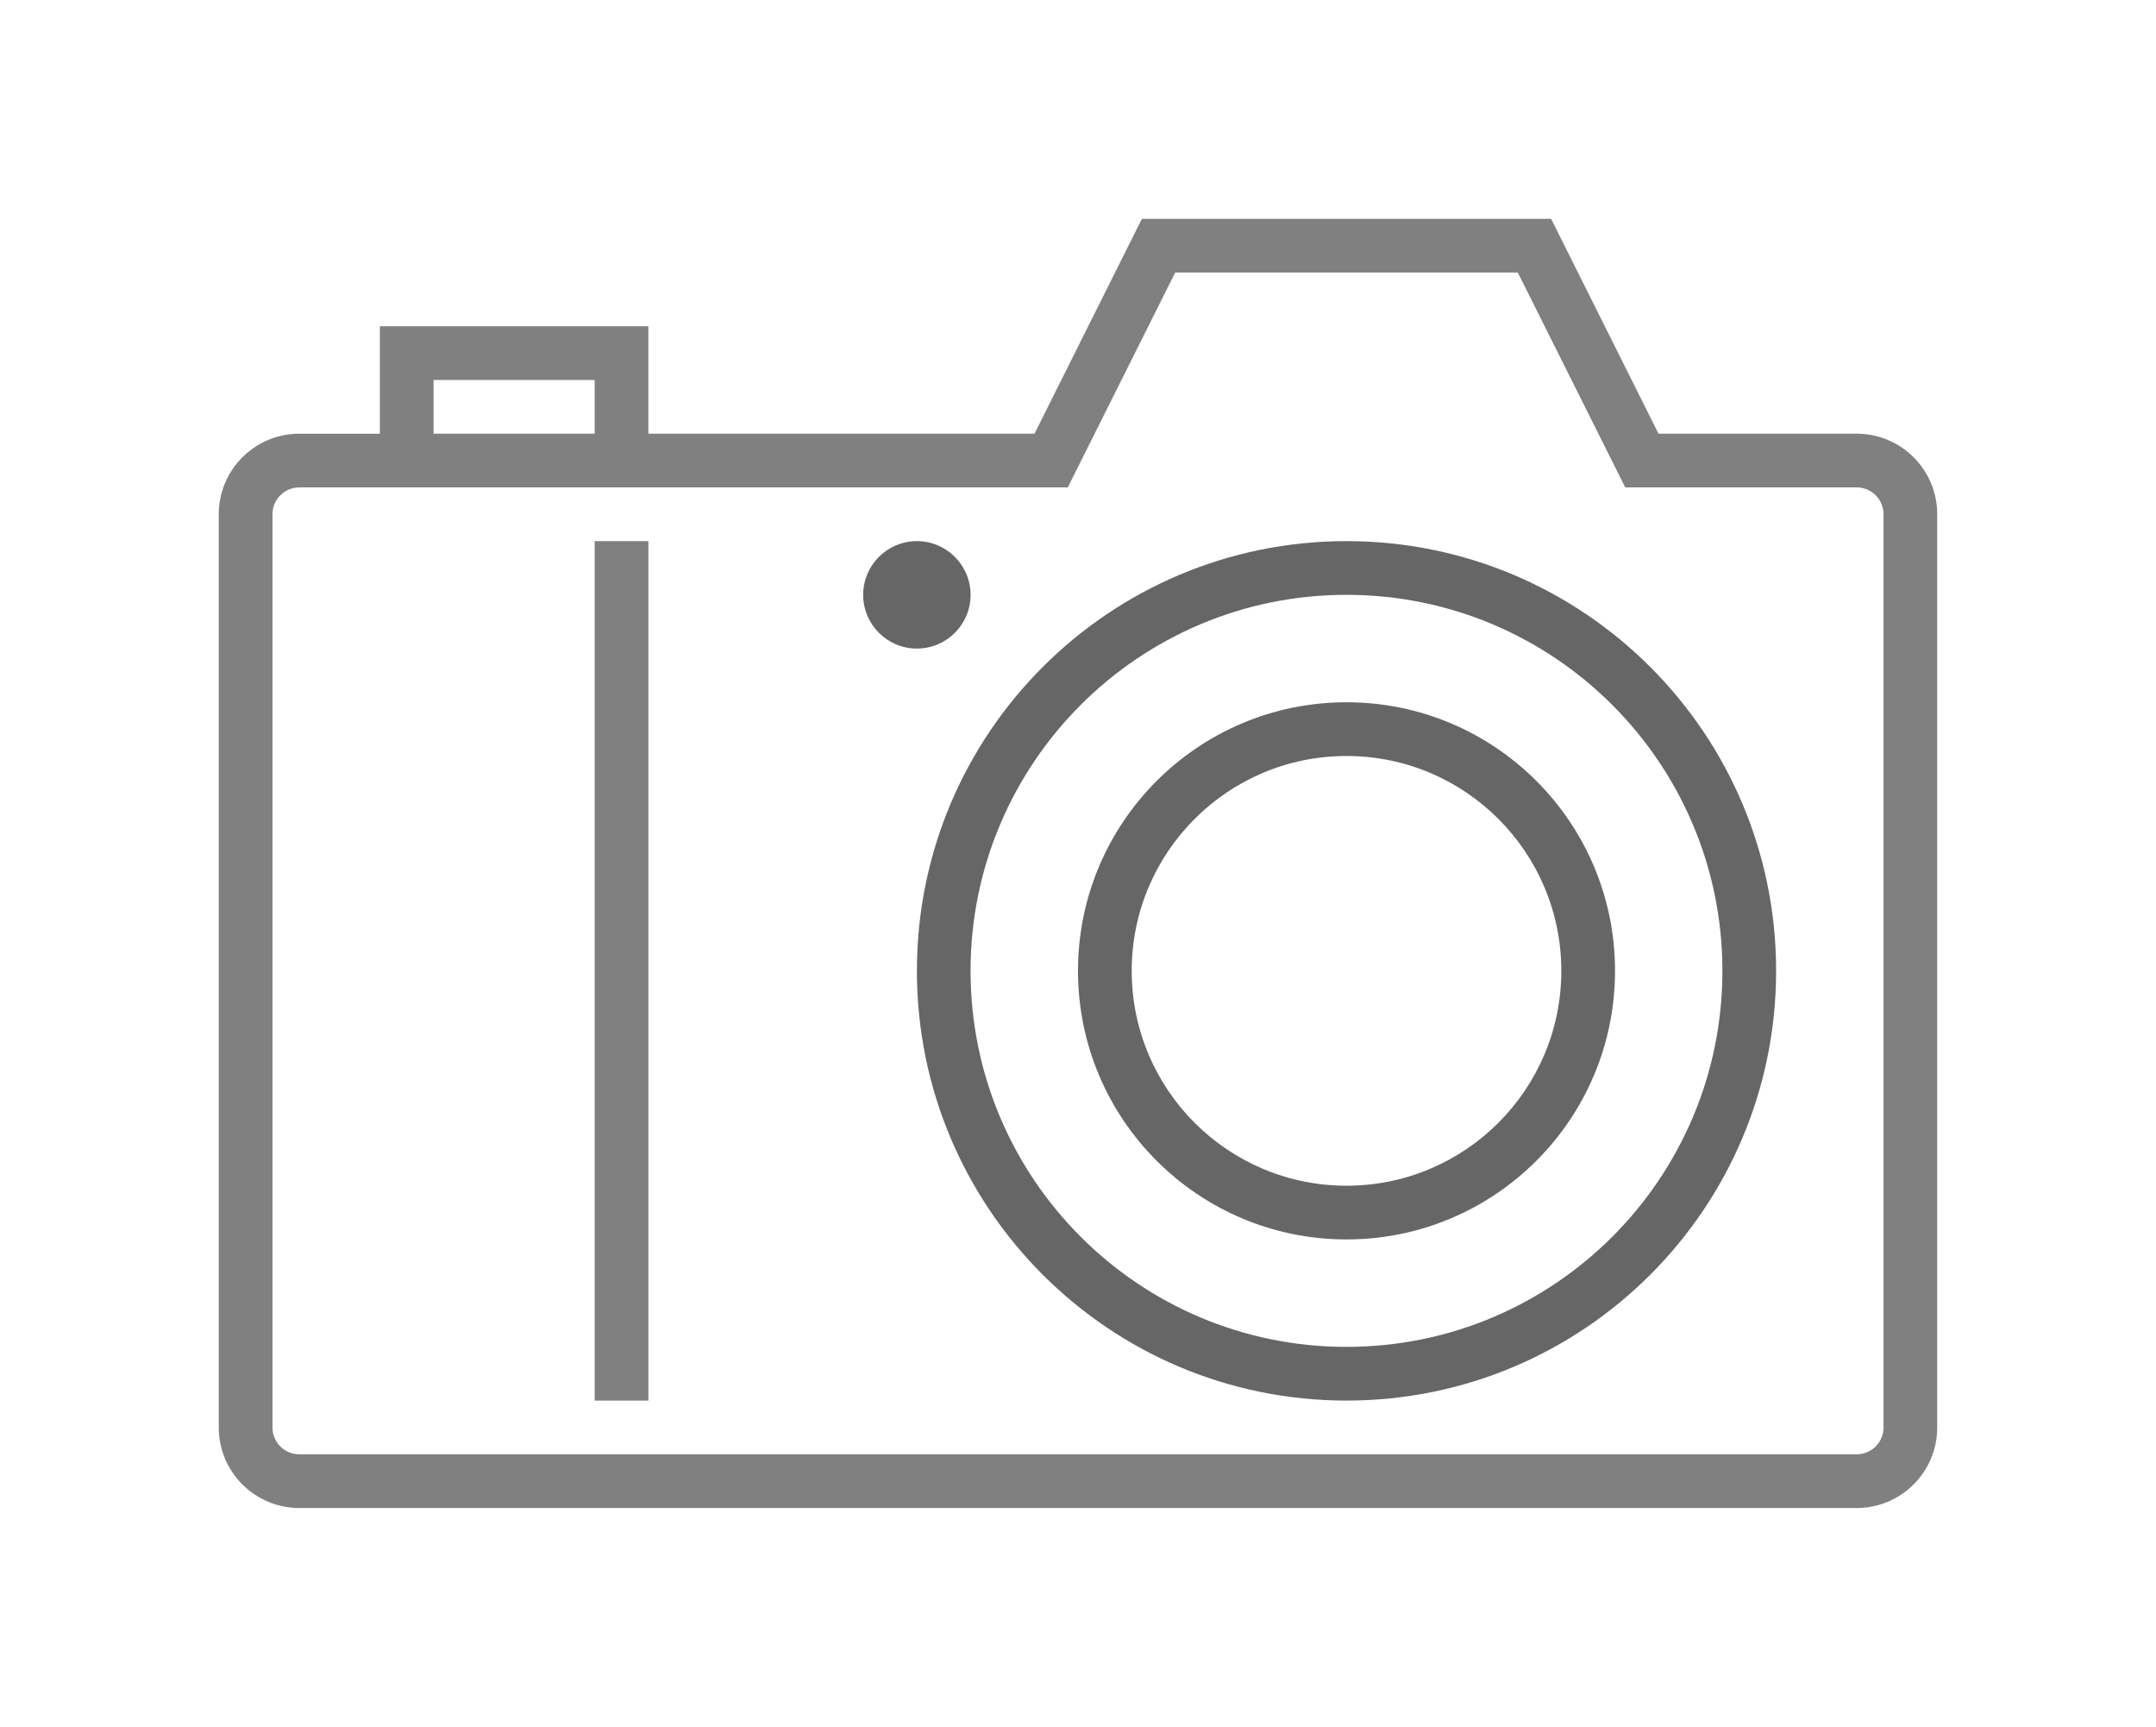
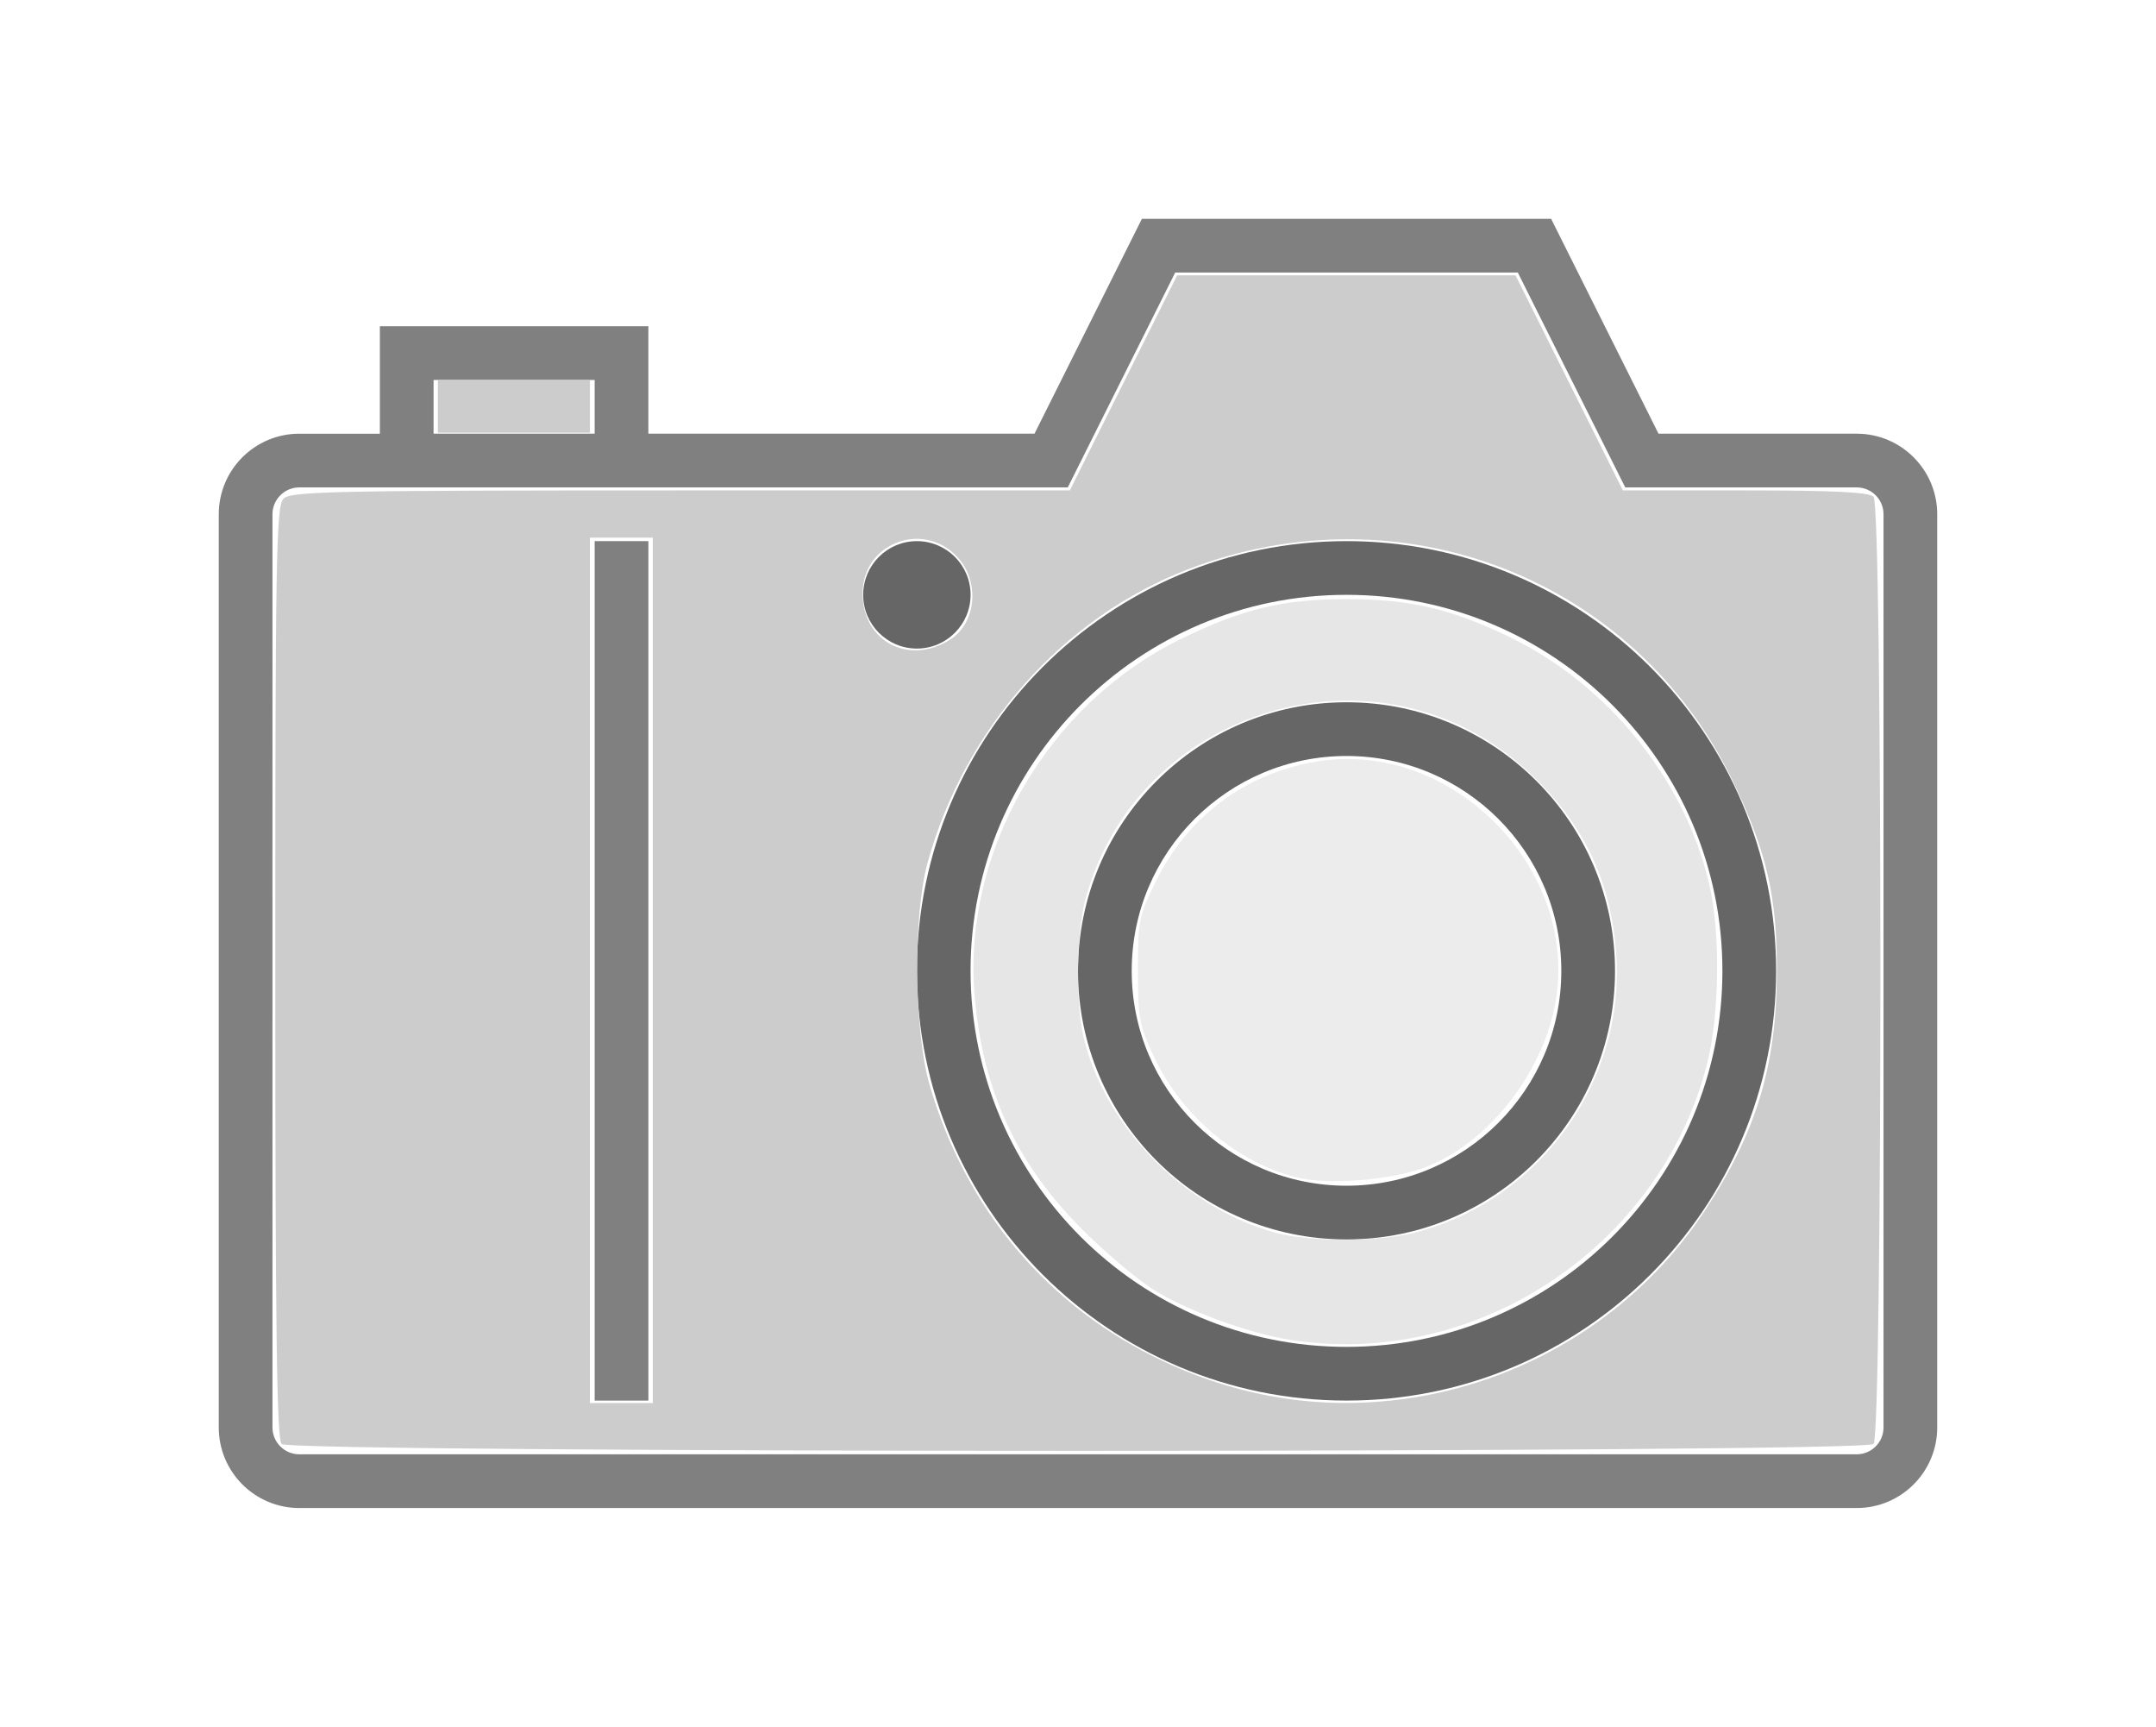
<svg xmlns="http://www.w3.org/2000/svg" data-name="Layer 1" viewBox="0 0 98.554 78.915" x="0px" y="0px" version="1.1" id="svg18" width="98.554" height="78.915">
  <defs id="defs22" />
  <path d="m 84.871,19.819 h -9.058 L 70.904,10 H 52.198 l -4.91,9.819 H 29.638 V 14.91 H 17.364 v 4.91 H 13.682 A 3.682,3.682 0 0 0 10,23.501 v 41.732 a 3.682,3.682 0 0 0 3.682,3.682 h 71.189 a 3.682,3.682 0 0 0 3.682,-3.682 V 23.501 A 3.682,3.682 0 0 0 84.871,19.819 Z M 19.819,17.364 h 7.364 v 2.455 h -7.364 z m 66.28,47.869 a 1.227,1.227 0 0 1 -1.227,1.227 H 13.682 A 1.227,1.227 0 0 1 12.455,65.233 V 23.501 a 1.227,1.227 0 0 1 1.227,-1.227 h 35.128 l 4.91,-9.819 h 15.662 l 4.91,9.819 h 10.58 a 1.227,1.227 0 0 1 1.227,1.227 z" id="path4" style="stroke-width:2.455;fill:#808080" />
  <rect x="27.184" y="24.729" width="2.455" height="39.277" id="rect6" style="stroke-width:2.455;fill:#808080" />
  <path d="M 61.551,24.729 A 19.638,19.638 0 1 0 81.189,44.367 19.638,19.638 0 0 0 61.551,24.729 Z m 0,36.822 A 17.184,17.184 0 1 1 78.734,44.367 17.184,17.184 0 0 1 61.551,61.551 Z" id="path8" style="stroke-width:2.455;fill:#666666" />
  <path d="M 61.551,32.093 A 12.274,12.274 0 1 0 73.825,44.367 12.274,12.274 0 0 0 61.551,32.093 Z m 0,22.093 a 9.819,9.819 0 1 1 9.819,-9.819 9.819,9.819 0 0 1 -9.819,9.819 z" id="path10" style="stroke-width:2.455;fill:#666666" />
  <circle cx="41.912" cy="27.184" r="2.455" id="circle12" style="stroke-width:2.455;fill:#666666" />
+   <path style="fill:#cccccc;stroke-width:0.24" d="m 12.872,65.989 c -0.219,-0.219 -0.288,-5.333 -0.288,-21.556 0,-19.015 0.04,-21.308 0.377,-21.645 0.336,-0.336 2.313,-0.377 18.16,-0.377 h 17.783 l 2.453,-4.914 2.453,-4.914 h 7.734 7.734 l 2.453,4.914 2.453,4.914 h 5.586 c 4.025,0 5.666,0.08 5.873,0.288 0.417,0.417 0.417,42.872 0,43.289 -0.418,0.418 -72.354,0.418 -72.772,0 z M 29.842,44.344 V 24.569 H 28.404 26.966 v 19.775 19.775 h 1.438 1.438 z M 64.598,63.87 C 70.031,63.013 74.895,59.91 77.886,55.395 80.266,51.802 81.205,48.727 81.225,44.464 81.241,41.006 80.764,38.927 79.22,35.715 74.757,26.435 64.037,22.263 54.303,26.017 c -5.719,2.206 -10.212,7.269 -11.903,13.413 -0.667,2.425 -0.621,7.683 0.089,10.136 1.657,5.723 5.441,10.192 10.719,12.657 3.668,1.713 7.477,2.264 11.391,1.646 z M 43.456,29.214 c 1.138,-0.736 1.333,-2.544 0.394,-3.66 -1.527,-1.815 -4.42,-0.795 -4.42,1.558 0,2.213 2.132,3.327 4.026,2.102 z" id="path544" />
+   <path style="fill:#e6e6e6;stroke-width:0.24" d="m 58.875,61.212 c -1.814,-0.301 -4.385,-1.234 -5.982,-2.17 -0.747,-0.438 -2.277,-1.713 -3.4,-2.833 -3.054,-3.047 -4.599,-6.417 -4.948,-10.79 -0.522,-6.552 3.346,-13.227 9.387,-16.194 2.854,-1.402 4.714,-1.85 7.67,-1.846 2.858,0.004 4.758,0.451 7.431,1.746 4.481,2.172 7.977,6.502 9.095,11.263 0.525,2.236 0.48,5.977 -0.1,8.243 -2.15,8.408 -10.652,13.992 -19.154,12.58 z m 5.834,-4.891 c 5.742,-1.496 9.658,-7.007 9.16,-12.89 -0.281,-3.32 -1.541,-5.883 -4.019,-8.177 -6.746,-6.245 -17.877,-3.009 -20.244,5.886 -0.399,1.499 -0.444,4.653 -0.089,6.194 0.948,4.115 4.585,7.843 8.775,8.995 1.59,0.437 4.725,0.434 6.417,-0.007 z" id="path684" />
+   <path style="fill:#cccccc;stroke-width:0.24" d="m 20.015,18.577 v -1.198 h 3.476 3.476 v 1.198 1.198 h -3.476 -3.476 z" id="path755" />
+   <path style="fill:#ececec;stroke-width:0.24" d="m 59.264,53.805 c -2.699,-0.678 -5.233,-2.807 -6.484,-5.449 -0.702,-1.483 -0.765,-1.814 -0.765,-4.018 0,-2.237 0.055,-2.513 0.798,-4.022 1.477,-3 4.071,-4.949 7.329,-5.507 6.197,-1.061 12.087,4.883 10.95,11.052 -0.599,3.25 -3.093,6.39 -5.945,7.483 -1.553,0.595 -4.444,0.822 -5.882,0.461 z" id="path895" />
</svg>
